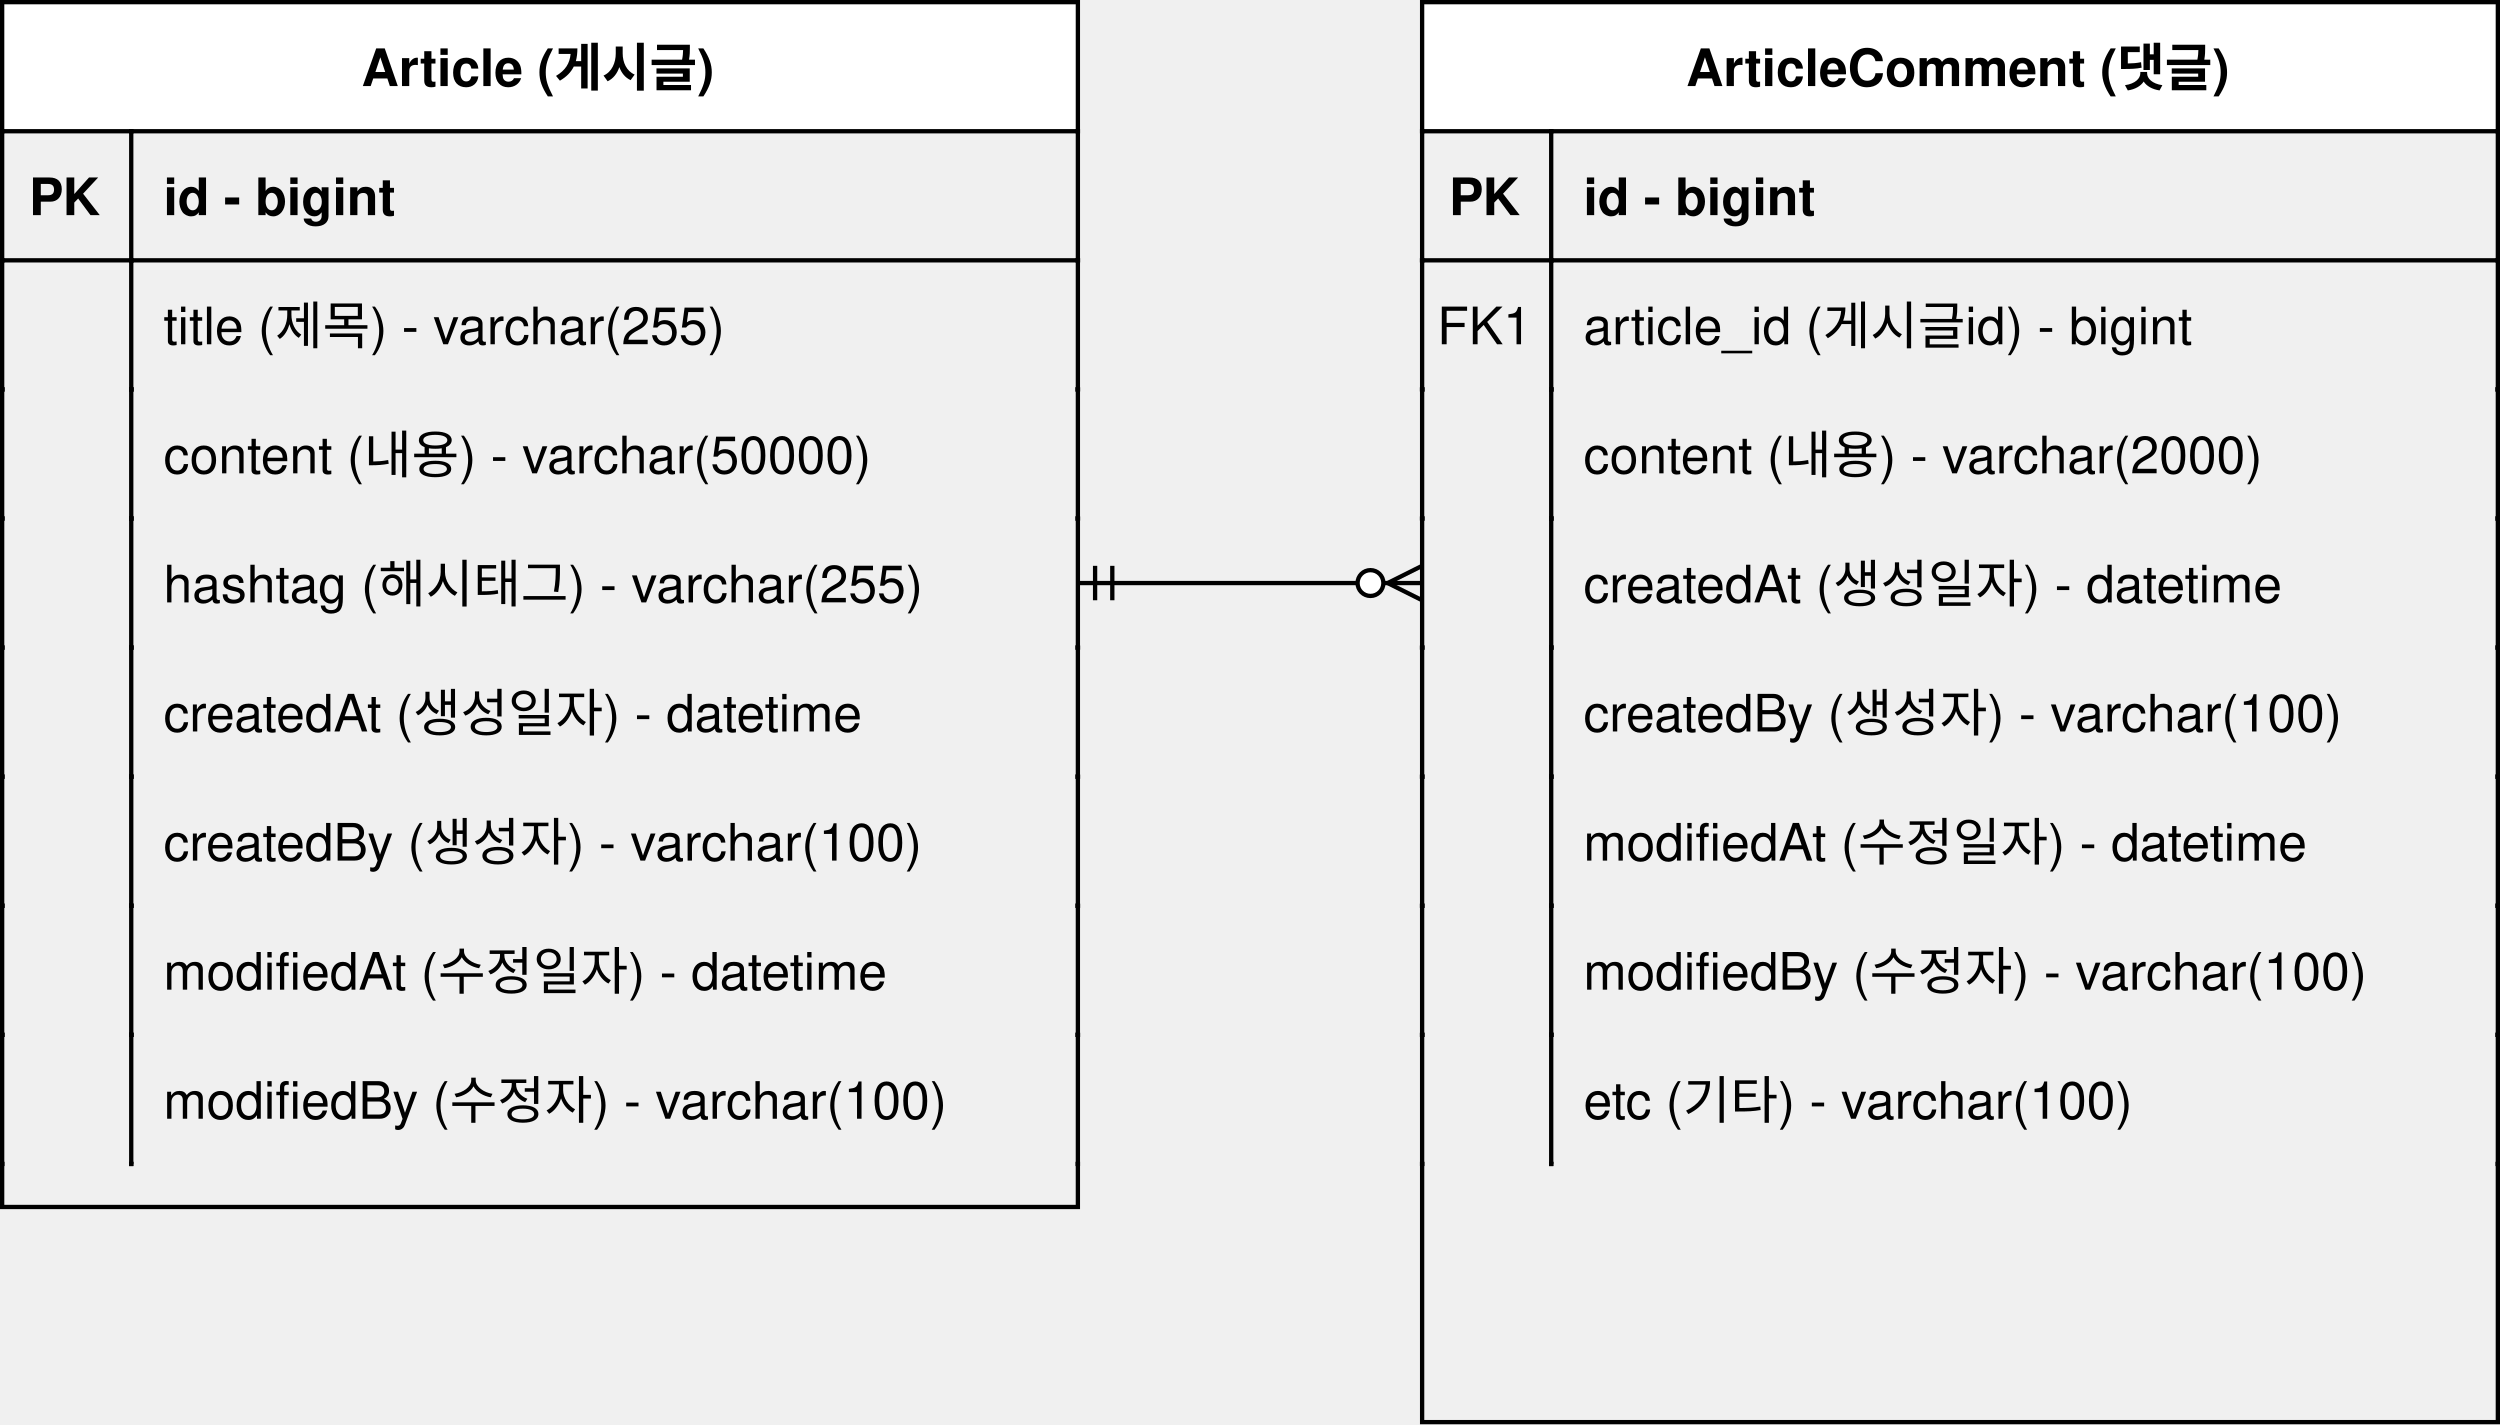
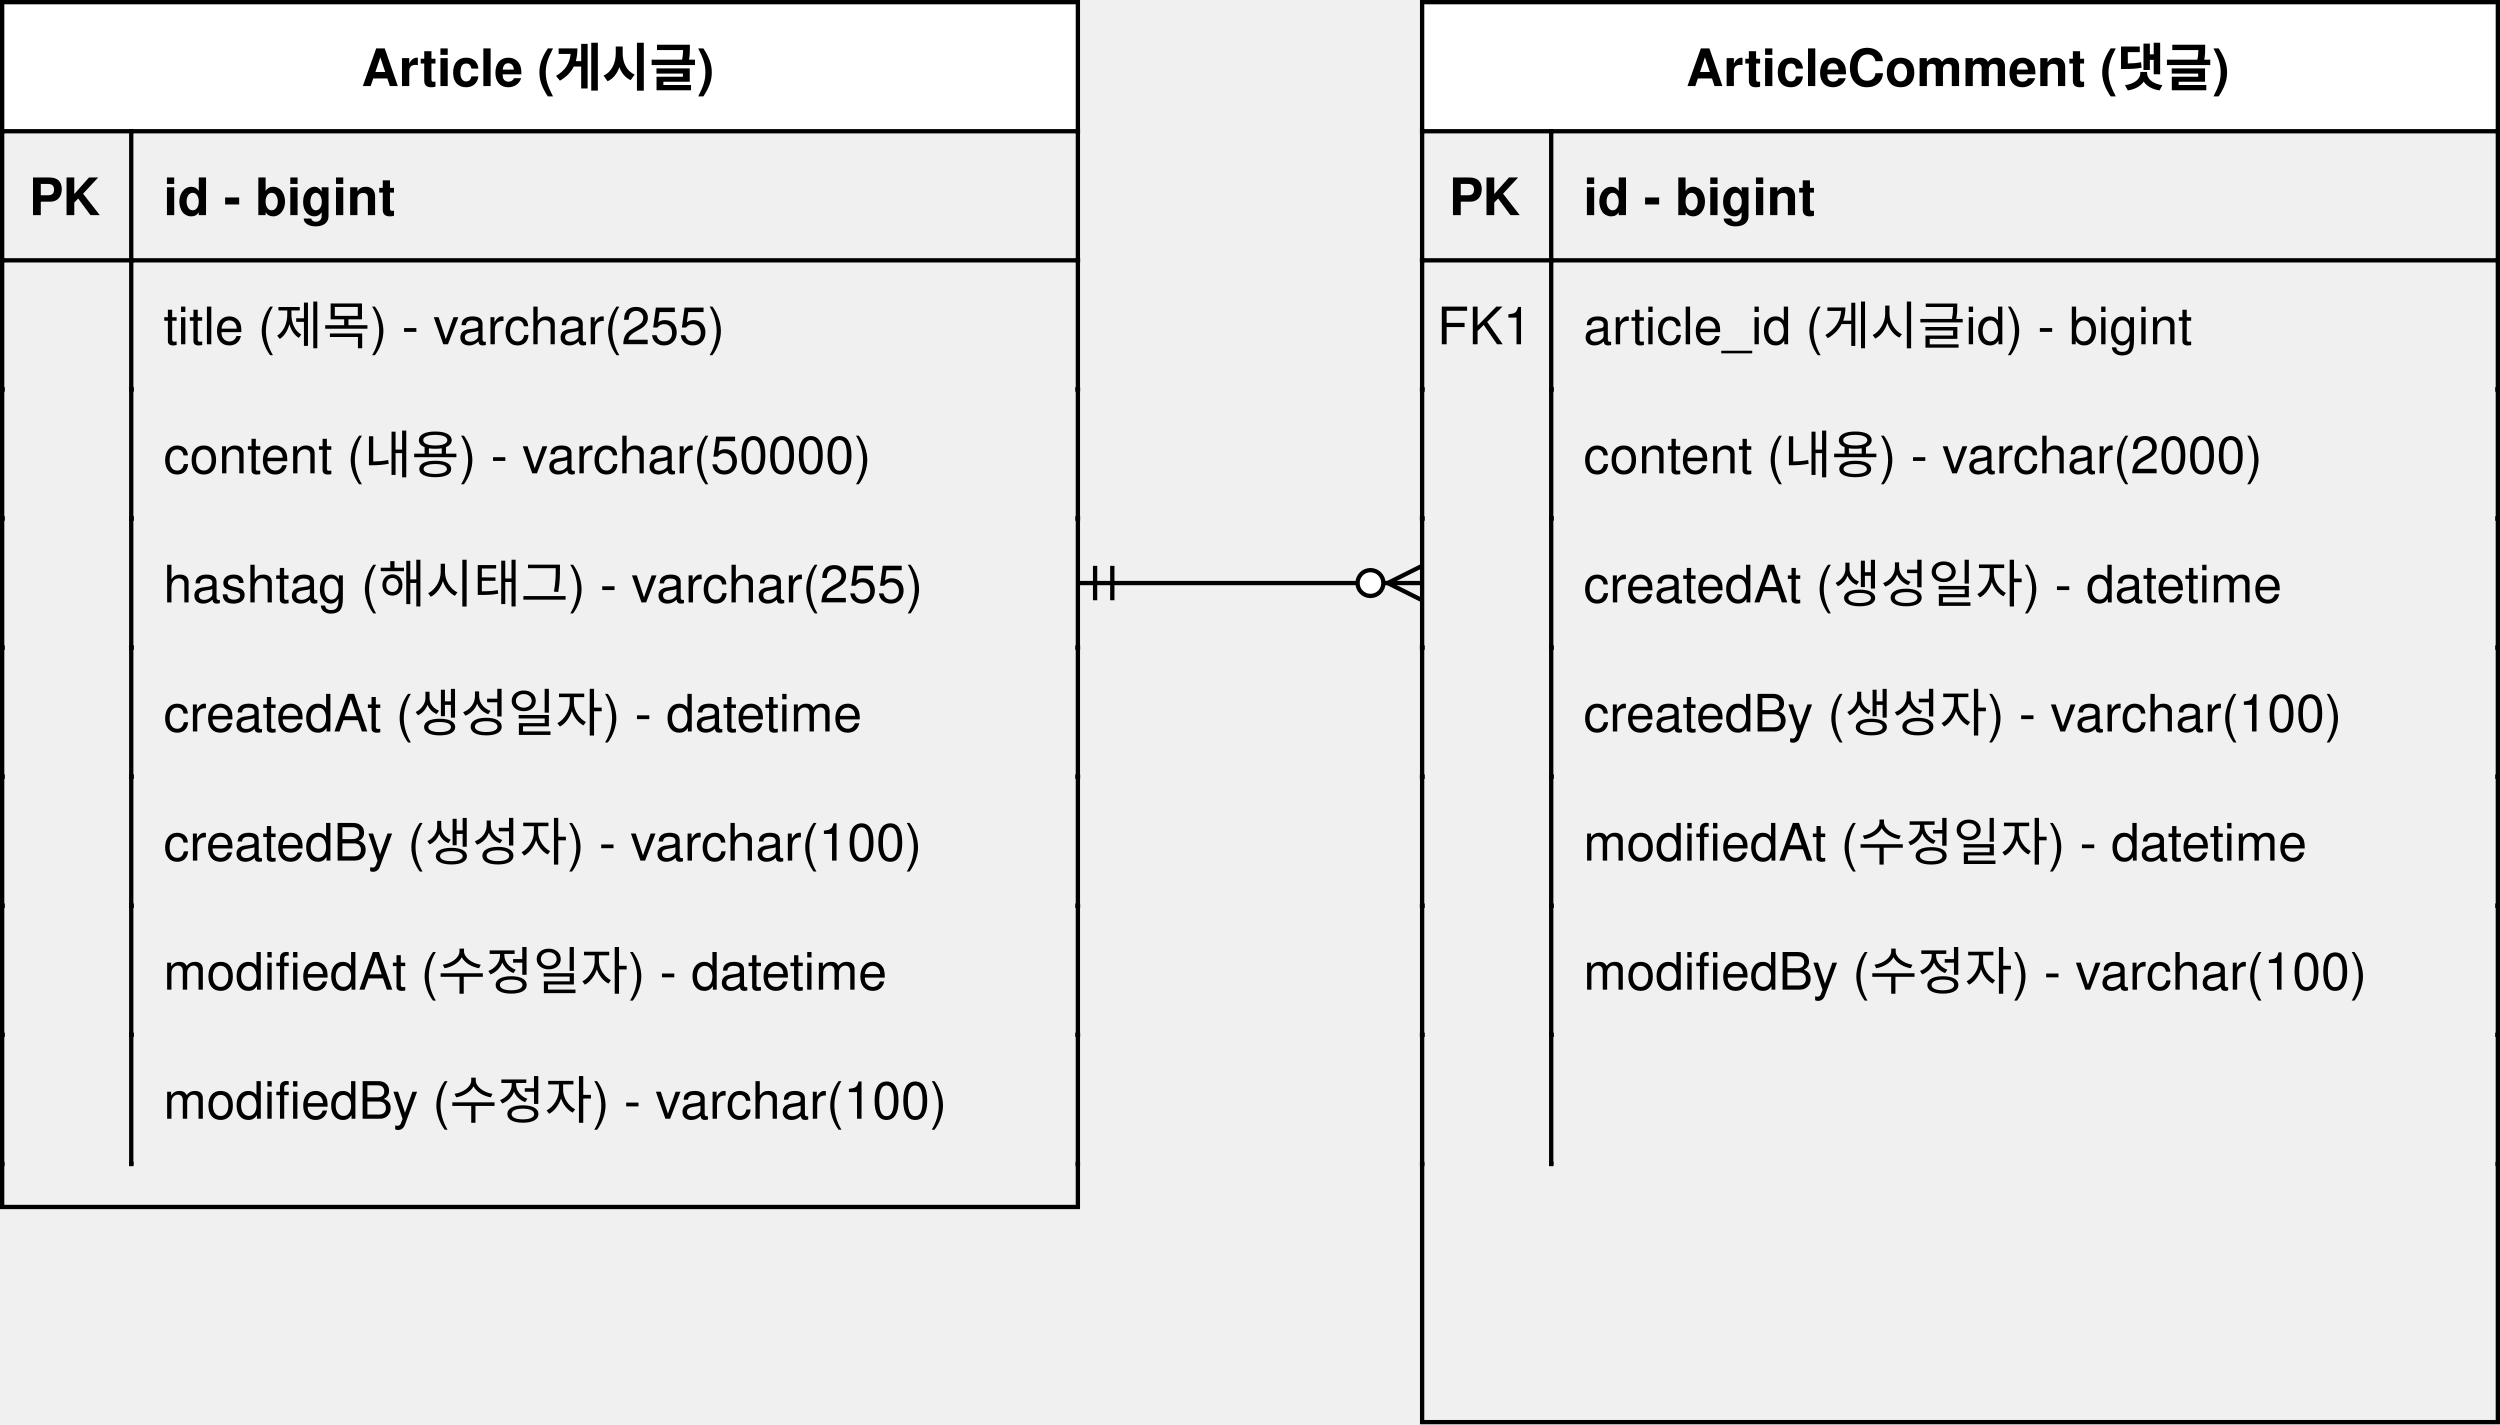
- <svg xmlns="http://www.w3.org/2000/svg" version="1.1" width="581px" height="331px" viewBox="-0.5 -0.5 581 331" content="&lt;mxfile host=&quot;app.diagrams.net&quot; modified=&quot;2023-01-30T05:00:03.551Z&quot; agent=&quot;5.0 (Windows NT 10.0; Win64; x64) AppleWebKit/537.36 (KHTML, like Gecko) Chrome/109.0.0.0 Safari/537.36 Edg/109.0.152.70&quot; etag=&quot;k-1UN_8HNoXg1RyJ0eMe&quot; version=&quot;20.8.13&quot; type=&quot;github&quot;&gt;&lt;diagram id=&quot;R2lEEEUBdFMjLlhIrx00&quot; name=&quot;Page-1&quot;&gt;7V1db6M4FP01lmYeWhEICTwGQmekabVVO9qdfRq5wSHeARw5bpvMr18b7HzUJCUNmZCAlLb4Ygz2OT52r30JsPxk/oXC6eSOhCgGphHOgTUEptmxnD7/IyyL3NJ3e7khojiUmVaGR/wbSaMhrc84RLONjIyQmOHppnFE0hSN2IYNUkpeN7ONSbx51ymMkGZ4HMFYt/6DQzbJrY5trOxfEY4m6s4dQ55JoMosDbMJDMnrhgnN2Q1JmXzEe0QTmKKU8TN3kP5CFNjBhDFR0wEwb/hnLHJfR4REMYJTPLsekYSbRzOe5WYMExyLZl4ryJMF8dtZAbB8SgjLj5K5j2KBlYIhf6abLWeX7UBFuSUu8K9eFre/DJZ+fbX+Znd30X3/6crMS3mB8bNs3wFleBQjnyRJXvNPIPCA4wPXAsEAeA5wjM+yAdlCocLbcioOGXwSJm/GIGWSPJbBDZwODOKU19wadrJ0HMPpDGfZc8sEx+EtXJBnpgpSKW+M5yh8yLkj8nIa3fLCRFIULlB4lA8jTsMYRyk/HvEaiDt6FM34s9zCGZM59MaT7fmCKEPzNZNszC+IJIjRBc8iz3YV5WRH6igSva5oaao8kzVKWpY0QsmzaFn2Cj5+IBHcA01LQ3MrULzqDMP4gXdRmEYZZpuQiHYNKZl+hzRCTBqmBIsWDV5Q3kmyxsdx7JOYCGRTkiKVLauc7fEPr65vXNvA5g/g83RnleYfkZ0yn6QzRjlDxK0QB+oVCbA8RqbyPjEaq8egsjHF8RNhjPe5bbDuZP37WEtsrbLQHgvZrobs/bd9sCW8ruM4U7sJDkOU5l1SKDRc4V0AZWH7L9v8LRhvO2JJPKzSeKwBYO3Z/rKwVavsXRqMOfdTyJBHntNwpoG6fM6P42xrOPPspnHFf55wJHpH/UBXapvn9WZTOMJpdJtf2XvDCvsYrJhv76VmpSwpVdwfoEmvyUJvHFHoe6cW+r6G7M23Tg07fUkAeqUBuHRldzRgYT7T/pkp/Kdscm2KiXbgA8cDrr+cbuPw89mPAZXzpXGa77aafxzNd0+t+cq18kFo66X4bunmv3TF73Q0WIUXZN2rYgKvK/TeHYCBq0T+BdLRBNJPpmHs8LScv9aXZ8ola/2v4X/Bw1fv5/SnZy8CGD2+3o2vOq3YF3OjrP5vFfvyXroK1L4QW/OM1P6d9t/B3YuW+2JcC+SeIn7LcCAFn8/rLeAOs4Mu4J1HKP8QeNmU3w2Aa6ghIOSXMZygGhKjpPpXyZzGyb9ShFb+K5d/++Tyf9giTe3l39wCwMXLv75EI+XfW+yQ/3XVVxP/zlnP+6skTeOUv6svALXKX43yO6dW/u5hqza1V/6cu81T/q6+ZpOQEI/xxszfAa4jDgYGcO125l+OOs3Tf32ZqNX/SvR/uYHxdPp/mFOv/vrvNFP/FYkK9H9t6q/rfzv138Waxkm/3Tp9jiX93VNLv33hTh+7oU4fW3f6IDYCajuPA3jvCYbC7+O0Ur+VJZcs9cVypcuBDLsAu3eCtYEXYG0Jd98lXdOpQN+LAdV1oEFj9z6RF+U3ddcl9MLUXbKXFHuxpG67YcvUHbTNjb7YgxfNG791j2+D5N44ptyfPADDPMwDW6/NuEuituJuFnhffVO447TfDDM1E8/9db7YrDso3KNr22f8T1yV/LnkQaB4t1o7BnzYXWftHAP+ZEBG8XaU8xkCPrTP8uJHgMJq606XvcIxbOO84zEqZErjtL7R7p2jav3p4zEO23FXe7HvNlPsdVfOBM4mDEa52A/FInwu9tLDnq3SSFd7H3jOZc30K2RO48S/dfYcTfxPHo1xRs6ej3ThfjPFX3f1tJF4VfCmcdJ/4JsZWu2vczxGwfsZatjLP96Jc/I2T/07uvuujcQ7lDTNk/5Gv0z1qNJ/+lCMzmEOvfpL/xYALl76dWdeG4pXDXWaNwC0L1k92gBw8oCMzmFOvfoPAL2GDgC6Q6+NxTuYNY3TfruEawCFEVL7anmzYrZ4QDFkmKTB6ky++zYPx+D/l1rehCUxyDdoozQciC9E4cng4Tei5Du5g+kCyCCO1bkEpuFfGVOoqDEKJRP4Xenix3riX5G4tlVyOF8/OVyo1ByzH+oh+PHaVTy1ukgk1DV59UWdt1JKvaaaPNMR2tG4cu7N1FC4lY3vv0hu+eUu63xZGmmGx8vmE+8g5T3Jtngv6d7fjDPp9t4QMa+pvGpFQq2g7puCrLcF5U2hFfQ+m3ly9QUyefbVt/5Ywf8=&lt;/diagram&gt;&lt;/mxfile&gt;" resource="https://app.diagrams.net/#Hsungbae85%2Ffastcampus-project-board%2Ffeature%252F%252310-domain%2Fproject-board-erd.svg">
+ <svg xmlns="http://www.w3.org/2000/svg" version="1.1" width="581px" height="331px" viewBox="-0.5 -0.5 581 331" content="&lt;mxfile host=&quot;app.diagrams.net&quot; modified=&quot;2023-01-30T05:34:38.358Z&quot; agent=&quot;5.0 (Windows NT 10.0; Win64; x64) AppleWebKit/537.36 (KHTML, like Gecko) Chrome/109.0.0.0 Safari/537.36 Edg/109.0.152.70&quot; etag=&quot;y-JoTHTy_rD41xg6V6en&quot; version=&quot;20.8.13&quot; type=&quot;github&quot;&gt;&lt;diagram id=&quot;R2lEEEUBdFMjLlhIrx00&quot; name=&quot;Page-1&quot;&gt;7V1Rk5o6FP41mWkfdgdBFB4F3Xamu3N3djv39j51shIxt0CcmN3V/vqbkCC6QRdXrCjM2JYcQiDn+/IlPeQosPx48YXC2fSOBCgCphEsgDUEptmxnD7/R1iW0tJ3e9IQUhyoSrnhEf9Gymgo6zMO0HyjIiMkYni2aRyTJEFjtmGDlJLXzWoTEm3edQZDpBkexzDSrf/ggE2l1bGN3P4V4XCa3bljqDMxzCorw3wKA/K6YUILdkMSph7xHtEYJihh/MwdpL8QBfZoypjo6QCYN/wzEbWvQ0LCCMEZnl+PSczN4zmvcjOBMY6Em9ca8lRD/HbWCFg+JYTJo3jho0hglcEgn+lmy9mVH6hot8QF/tXL8vaXwZKvr9bf7O4uvO8/XZmylRcYPSv/DijD4wj5JI5lzz+BkQccH7gWGA2A5wDH+KwcyJYZKtyXM3HI4JMweXMGKVPksQxu4HRgECe859awk5ajCM7mOK0uLVMcBbdwSZ5Z1lBW8iZ4gYIHyR1Rl9PoljcmiqJxgcKjehhxGkY4TPjxmPdA3NGjaM6f5RbOmaqhO0/58wVRhhZrJuXML4jEiNElr6LOdjPKqYHUyUj0mtPSzOpM1yhpWcoIFc/CVds5fPxAIbgHmpaG5lageNcZhtEDH6IwCVPMNiERfg0omX2HNERMGWYEC4+OXpAcJKnzcRT5JCIC2YQkKKuWds72+Id31zeubWDzB/B5uZOX+UdUp8wnyZxRzhBxK8SBekUCLI+RmbpPhCbZY1DlTHH8RBjjY24brDtZ/z7WClurLLTHQrarIXv/bR9sCe/rJErVboqDACVySAqFhjneBVAW+n/l87dgvB2IJfGwSuOxBoC1p/9VY7lX9m4NRpz7CWTII89JMNdAXT3nx3G2NZx5ddO44n+ecChGR/1Az9RW1vXmMzjGSXgrr+y9YYV9DFYsto9Ss1KWlGruD9Ck12ShN44o9L1TC31fQ/bmW6eGg74kAL3SAFy6sjsasFCutH+mCv8pXVybYqE98oHjAddfLbdx8Pns54DK+dI4zXdbzT+O5run1vwstPJBaOul+G5p91+64nc6GqwiCrIeVTGB1xV67w7AwM1E/gXS8RTST6Zh7Ii0nL/Wl2fKJWv9r+F/o4ev3s/ZT89ejmD4+Ho3ueq0Yl/MjbL6v1Xsy0fpKlD7QmzNM1L7d/y/g7sXLffFuBbIPUX8lsFACT5f11vAHaYHXcAHj1D+IfDSJb87Aq6RTQEBv4zhGNWQGCXVv0rmNE7+M0Vo5b9y+bdPLv+HvaSpvfybWwC4ePnXX9Eo+feWO+R/XfWzhX/nrNf9VZKmccrf1V8AtcpfjfI7p1b+7mFvbWqv/JK7zVP+rv7OJiYBnuCNlb8DXEccDAzg2u3Kvxx1mqf/+muiVv8r0f/VBsbT6f9hQb3667/TTP3PSFSg/2tLf13/26X/LtY0TvrtNuhzLOnvnlr67QsP+tgNDfrYetCnhrgeUb23AX/J6l2sQPoIV5kUYPfmrjaXAqy9ld33La3pVCDZxYAeNrTPfDreJ5mi/D7tumRTmHqU9ZLSKVbUbfdgmXrMtbkJFXvwonnztx7EbZDcG8eU+5PnVJiHBVXrtb92RdRW3M2CgKpvigib9jfDLFuJyxCcL/bfDgq33dr2GYfgquTPJU8CxRvQ2jngwxE4a+cc8CdzLIp3mJzPFPChrZMXPwMUdlsPuuyVYWEb551iUSFTGqf1jQ7vHFXrT59icdgmutqLfbeZYq+HcqZwPmUwlGI/FO/VpdirCPsw3XArQ+194DmXtdKvkDmNE/822HM08T95gsUZBXs+MoT7zRR/PdTTJtdVwZvGSf+BX7bQan+dUywKvnKhhqP844NYkrd56t/Rw3dtct2hpGme9Df6+1GPKv2nz67onMVWzANG8RYALl769WBem11XDXWaNwG035t6tAng5DkWncOCevWfAHoNnQD0gF6bXncwaxqn/XaJ0AAKQpTtq+VuxWz5gCLIMElG+Rm5+1amY/D/l1relMURkBu0URIMxG+c8OLo4Tei5Du5g8kSqCSO/FwMk+CvlClU9BgFign8rnT5Y73wryhc21lxuFg/OVxmpQVmP7KH4MdrV/FSfpEoZNfI7os+b6VU9s3T5JmO0Q7nqrU3y6bCrWx8/7vhVr/Xss6XlZGmeLxsPvEOUt6TdIv3iu79zTyTbu8NEWVP1VU5CbWGum8ast42JF2hNfQ+m3kx/00YWT3/IR9r9D8=&lt;/diagram&gt;&lt;/mxfile&gt;" resource="https://app.diagrams.net/#Hsungbae85%2Ffastcampus-project-board%2Ffeature%252F%252310-domain%2Fproject-board-erd.svg">
  <defs>
    <clipPath id="mx-clip-330-30-30-30-0">
      <rect x="330" y="30" width="30" height="30" />
    </clipPath>
    <clipPath id="mx-clip-366-30-214-30-0">
      <rect x="366" y="30" width="214" height="30" />
    </clipPath>
    <clipPath id="mx-clip-330-60-30-30-0">
      <rect x="330" y="60" width="30" height="30" />
    </clipPath>
    <clipPath id="mx-clip-366-60-214-30-0">
      <rect x="366" y="60" width="214" height="30" />
    </clipPath>
    <clipPath id="mx-clip-366-90-214-30-0">
      <rect x="366" y="90" width="214" height="30" />
    </clipPath>
    <clipPath id="mx-clip-366-120-214-30-0">
      <rect x="366" y="120" width="214" height="30" />
    </clipPath>
    <clipPath id="mx-clip-366-150-214-30-0">
      <rect x="366" y="150" width="214" height="30" />
    </clipPath>
    <clipPath id="mx-clip-366-180-214-30-0">
      <rect x="366" y="180" width="214" height="30" />
    </clipPath>
    <clipPath id="mx-clip-366-210-214-30-0">
      <rect x="366" y="210" width="214" height="30" />
-     </clipPath>
-     <clipPath id="mx-clip-366-240-214-30-0">
-       <rect x="366" y="240" width="214" height="30" />
    </clipPath>
    <clipPath id="mx-clip-0-30-30-30-0">
      <rect x="0" y="30" width="30" height="30" />
    </clipPath>
    <clipPath id="mx-clip-36-30-214-30-0">
      <rect x="36" y="30" width="214" height="30" />
    </clipPath>
    <clipPath id="mx-clip-36-60-214-30-0">
      <rect x="36" y="60" width="214" height="30" />
    </clipPath>
    <clipPath id="mx-clip-36-90-214-30-0">
      <rect x="36" y="90" width="214" height="30" />
    </clipPath>
    <clipPath id="mx-clip-36-120-214-30-0">
      <rect x="36" y="120" width="214" height="30" />
    </clipPath>
    <clipPath id="mx-clip-36-150-214-30-0">
      <rect x="36" y="150" width="214" height="30" />
    </clipPath>
    <clipPath id="mx-clip-36-180-214-30-0">
      <rect x="36" y="180" width="214" height="30" />
    </clipPath>
    <clipPath id="mx-clip-36-210-214-30-0">
      <rect x="36" y="210" width="214" height="30" />
    </clipPath>
    <clipPath id="mx-clip-36-240-214-30-0">
      <rect x="36" y="240" width="214" height="30" />
    </clipPath>
  </defs>
  <g>
    <path d="M 330 30 L 330 0 L 580 0 L 580 30" fill="rgb(255, 255, 255)" stroke="rgb(0, 0, 0)" stroke-miterlimit="10" pointer-events="all" />
    <path d="M 330 30 L 330 330 L 580 330 L 580 30" fill="none" stroke="rgb(0, 0, 0)" stroke-miterlimit="10" pointer-events="none" />
    <path d="M 330 30 L 580 30" fill="none" stroke="rgb(0, 0, 0)" stroke-miterlimit="10" pointer-events="none" />
    <path d="M 360 30 L 360 60 L 360 90 L 360 120 L 360 150 L 360 180 L 360 210 L 360 240 L 360 270" fill="none" stroke="rgb(0, 0, 0)" stroke-miterlimit="10" pointer-events="none" />
    <g fill="rgb(0, 0, 0)" font-family="Helvetica" font-weight="bold" pointer-events="none" text-anchor="middle" font-size="12px">
      <text x="454.5" y="19.5">ArticleComment (댓글)</text>
    </g>
    <path d="M 330 30 M 580 30 M 580 60 L 330 60" fill="none" stroke="rgb(0, 0, 0)" stroke-linecap="square" stroke-miterlimit="10" pointer-events="none" />
    <path d="M 330 30 M 360 30 M 360 60 M 330 60" fill="none" stroke="rgb(0, 0, 0)" stroke-linecap="square" stroke-miterlimit="10" pointer-events="none" />
    <g fill="rgb(0, 0, 0)" font-family="Helvetica" font-weight="bold" pointer-events="none" clip-path="url(#mx-clip-330-30-30-30-0)" text-anchor="middle" font-size="12px">
      <text x="344.5" y="49.5">PK</text>
    </g>
    <path d="M 360 30 M 580 30 M 580 60 M 360 60" fill="none" stroke="rgb(0, 0, 0)" stroke-linecap="square" stroke-miterlimit="10" pointer-events="none" />
    <g fill="rgb(0, 0, 0)" font-family="Helvetica" font-weight="bold" text-decoration="underline" pointer-events="none" clip-path="url(#mx-clip-366-30-214-30-0)" font-size="12px">
      <text x="367.5" y="49.5">id - bigint</text>
    </g>
    <path d="M 330 60 M 580 60 M 580 90 M 330 90" fill="none" stroke="rgb(0, 0, 0)" stroke-linecap="square" stroke-miterlimit="10" pointer-events="none" />
    <path d="M 330 60 M 360 60 M 360 90 M 330 90" fill="none" stroke="rgb(0, 0, 0)" stroke-linecap="square" stroke-miterlimit="10" pointer-events="none" />
    <g fill="rgb(0, 0, 0)" font-family="Helvetica" pointer-events="none" clip-path="url(#mx-clip-330-60-30-30-0)" text-anchor="middle" font-size="12px">
      <text x="344.5" y="79.5">FK1</text>
    </g>
    <path d="M 360 60 M 580 60 M 580 90 M 360 90" fill="none" stroke="rgb(0, 0, 0)" stroke-linecap="square" stroke-miterlimit="10" pointer-events="none" />
    <g fill="rgb(0, 0, 0)" font-family="Helvetica" pointer-events="none" clip-path="url(#mx-clip-366-60-214-30-0)" font-size="12px">
      <text x="367.5" y="79.5">article_id (게시글id) - bigint</text>
    </g>
    <path d="M 330 90 M 580 90 M 580 120 M 330 120" fill="none" stroke="rgb(0, 0, 0)" stroke-linecap="square" stroke-miterlimit="10" pointer-events="none" />
    <path d="M 330 90 M 360 90 M 360 120 M 330 120" fill="none" stroke="rgb(0, 0, 0)" stroke-linecap="square" stroke-miterlimit="10" pointer-events="none" />
    <path d="M 360 90 M 580 90 M 580 120 M 360 120" fill="none" stroke="rgb(0, 0, 0)" stroke-linecap="square" stroke-miterlimit="10" pointer-events="none" />
    <g fill="rgb(0, 0, 0)" font-family="Helvetica" pointer-events="none" clip-path="url(#mx-clip-366-90-214-30-0)" font-size="12px">
      <text x="367.5" y="109.5">content (내용) - varchar(2000)</text>
    </g>
    <path d="M 330 120 M 580 120 M 580 150 M 330 150" fill="none" stroke="rgb(0, 0, 0)" stroke-linecap="square" stroke-miterlimit="10" pointer-events="none" />
    <path d="M 330 120 M 360 120 M 360 150 M 330 150" fill="none" stroke="rgb(0, 0, 0)" stroke-linecap="square" stroke-miterlimit="10" pointer-events="none" />
    <path d="M 360 120 M 580 120 M 580 150 M 360 150" fill="none" stroke="rgb(0, 0, 0)" stroke-linecap="square" stroke-miterlimit="10" pointer-events="none" />
    <g fill="rgb(0, 0, 0)" font-family="Helvetica" pointer-events="none" clip-path="url(#mx-clip-366-120-214-30-0)" font-size="12px">
      <text x="367.5" y="139.5">createdAt (생성일자) - datetime</text>
    </g>
    <path d="M 330 150 M 580 150 M 580 180 M 330 180" fill="none" stroke="rgb(0, 0, 0)" stroke-linecap="square" stroke-miterlimit="10" pointer-events="none" />
    <path d="M 330 150 M 360 150 M 360 180 M 330 180" fill="none" stroke="rgb(0, 0, 0)" stroke-linecap="square" stroke-miterlimit="10" pointer-events="none" />
    <path d="M 360 150 M 580 150 M 580 180 M 360 180" fill="none" stroke="rgb(0, 0, 0)" stroke-linecap="square" stroke-miterlimit="10" pointer-events="none" />
    <g fill="rgb(0, 0, 0)" font-family="Helvetica" pointer-events="none" clip-path="url(#mx-clip-366-150-214-30-0)" font-size="12px">
      <text x="367.5" y="169.5">createdBy (생성자) - varchar(100)</text>
    </g>
    <path d="M 330 180 M 580 180 M 580 210 M 330 210" fill="none" stroke="rgb(0, 0, 0)" stroke-linecap="square" stroke-miterlimit="10" pointer-events="none" />
    <path d="M 330 180 M 360 180 M 360 210 M 330 210" fill="none" stroke="rgb(0, 0, 0)" stroke-linecap="square" stroke-miterlimit="10" pointer-events="none" />
    <path d="M 360 180 M 580 180 M 580 210 M 360 210" fill="none" stroke="rgb(0, 0, 0)" stroke-linecap="square" stroke-miterlimit="10" pointer-events="none" />
    <g fill="rgb(0, 0, 0)" font-family="Helvetica" pointer-events="none" clip-path="url(#mx-clip-366-180-214-30-0)" font-size="12px">
      <text x="367.5" y="199.5">modifiedAt (수정일자) - datetime</text>
    </g>
    <path d="M 330 210 M 580 210 M 580 240 M 330 240" fill="none" stroke="rgb(0, 0, 0)" stroke-linecap="square" stroke-miterlimit="10" pointer-events="none" />
    <path d="M 330 210 M 360 210 M 360 240 M 330 240" fill="none" stroke="rgb(0, 0, 0)" stroke-linecap="square" stroke-miterlimit="10" pointer-events="none" />
    <path d="M 360 210 M 580 210 M 580 240 M 360 240" fill="none" stroke="rgb(0, 0, 0)" stroke-linecap="square" stroke-miterlimit="10" pointer-events="none" />
    <g fill="rgb(0, 0, 0)" font-family="Helvetica" pointer-events="none" clip-path="url(#mx-clip-366-210-214-30-0)" font-size="12px">
      <text x="367.5" y="229.5">modifiedBy (수정자) - varchar(100)</text>
    </g>
    <path d="M 330 240 M 580 240 M 580 270 M 330 270" fill="none" stroke="rgb(0, 0, 0)" stroke-linecap="square" stroke-miterlimit="10" pointer-events="none" />
    <path d="M 330 240 M 360 240 M 360 270 M 330 270" fill="none" stroke="rgb(0, 0, 0)" stroke-linecap="square" stroke-miterlimit="10" pointer-events="none" />
    <path d="M 360 240 M 580 240 M 580 270 M 360 270" fill="none" stroke="rgb(0, 0, 0)" stroke-linecap="square" stroke-miterlimit="10" pointer-events="none" />
-     <g fill="rgb(0, 0, 0)" font-family="Helvetica" pointer-events="none" clip-path="url(#mx-clip-366-240-214-30-0)" font-size="12px">
-       <text x="367.5" y="259.5">etc (기타) - varchar(100)</text>
-     </g>
    <path d="M 0 30 L 0 0 L 250 0 L 250 30" fill="rgb(255, 255, 255)" stroke="rgb(0, 0, 0)" stroke-miterlimit="10" pointer-events="none" />
    <path d="M 0 30 L 0 280 L 250 280 L 250 30" fill="none" stroke="rgb(0, 0, 0)" stroke-miterlimit="10" pointer-events="none" />
    <path d="M 0 30 L 250 30" fill="none" stroke="rgb(0, 0, 0)" stroke-miterlimit="10" pointer-events="none" />
    <path d="M 30 30 L 30 60 L 30 90 L 30 120 L 30 150 L 30 180 L 30 210 L 30 240 L 30 270" fill="none" stroke="rgb(0, 0, 0)" stroke-miterlimit="10" pointer-events="none" />
    <g fill="rgb(0, 0, 0)" font-family="Helvetica" font-weight="bold" pointer-events="none" text-anchor="middle" font-size="12px">
      <text x="124.5" y="19.5">Article (게시글)</text>
    </g>
    <path d="M 0 30 M 250 30 M 250 60 L 0 60" fill="none" stroke="rgb(0, 0, 0)" stroke-linecap="square" stroke-miterlimit="10" pointer-events="none" />
    <path d="M 0 30 M 30 30 M 30 60 M 0 60" fill="none" stroke="rgb(0, 0, 0)" stroke-linecap="square" stroke-miterlimit="10" pointer-events="none" />
    <g fill="rgb(0, 0, 0)" font-family="Helvetica" font-weight="bold" pointer-events="none" clip-path="url(#mx-clip-0-30-30-30-0)" text-anchor="middle" font-size="12px">
      <text x="14.5" y="49.5">PK</text>
    </g>
    <path d="M 30 30 M 250 30 M 250 60 M 30 60" fill="none" stroke="rgb(0, 0, 0)" stroke-linecap="square" stroke-miterlimit="10" pointer-events="none" />
    <g fill="rgb(0, 0, 0)" font-family="Helvetica" font-weight="bold" text-decoration="underline" pointer-events="none" clip-path="url(#mx-clip-36-30-214-30-0)" font-size="12px">
      <text x="37.5" y="49.5">id - bigint</text>
    </g>
    <path d="M 0 60 M 250 60 M 250 90 M 0 90" fill="none" stroke="rgb(0, 0, 0)" stroke-linecap="square" stroke-miterlimit="10" pointer-events="none" />
    <path d="M 0 60 M 30 60 M 30 90 M 0 90" fill="none" stroke="rgb(0, 0, 0)" stroke-linecap="square" stroke-miterlimit="10" pointer-events="none" />
    <path d="M 30 60 M 250 60 M 250 90 M 30 90" fill="none" stroke="rgb(0, 0, 0)" stroke-linecap="square" stroke-miterlimit="10" pointer-events="none" />
    <g fill="rgb(0, 0, 0)" font-family="Helvetica" pointer-events="none" clip-path="url(#mx-clip-36-60-214-30-0)" font-size="12px">
      <text x="37.5" y="79.5">    title (제목) - varchar(255)</text>
    </g>
    <path d="M 0 90 M 250 90 M 250 120 M 0 120" fill="none" stroke="rgb(0, 0, 0)" stroke-linecap="square" stroke-miterlimit="10" pointer-events="none" />
    <path d="M 0 90 M 30 90 M 30 120 M 0 120" fill="none" stroke="rgb(0, 0, 0)" stroke-linecap="square" stroke-miterlimit="10" pointer-events="none" />
    <path d="M 30 90 M 250 90 M 250 120 M 30 120" fill="none" stroke="rgb(0, 0, 0)" stroke-linecap="square" stroke-miterlimit="10" pointer-events="none" />
    <g fill="rgb(0, 0, 0)" font-family="Helvetica" pointer-events="none" clip-path="url(#mx-clip-36-90-214-30-0)" font-size="12px">
      <text x="37.5" y="109.5">content (내용) - varchar(50000)</text>
    </g>
    <path d="M 0 120 M 250 120 M 250 150 M 0 150" fill="none" stroke="rgb(0, 0, 0)" stroke-linecap="square" stroke-miterlimit="10" pointer-events="none" />
    <path d="M 0 120 M 30 120 M 30 150 M 0 150" fill="none" stroke="rgb(0, 0, 0)" stroke-linecap="square" stroke-miterlimit="10" pointer-events="none" />
    <path d="M 30 120 M 250 120 M 250 150 M 30 150" fill="none" stroke="rgb(0, 0, 0)" stroke-linecap="square" stroke-miterlimit="10" pointer-events="none" />
    <g fill="rgb(0, 0, 0)" font-family="Helvetica" pointer-events="none" clip-path="url(#mx-clip-36-120-214-30-0)" font-size="12px">
      <text x="37.5" y="139.5">hashtag (해시태그) - varchar(255)</text>
    </g>
    <path d="M 0 150 M 250 150 M 250 180 M 0 180" fill="none" stroke="rgb(0, 0, 0)" stroke-linecap="square" stroke-miterlimit="10" pointer-events="none" />
    <path d="M 0 150 M 30 150 M 30 180 M 0 180" fill="none" stroke="rgb(0, 0, 0)" stroke-linecap="square" stroke-miterlimit="10" pointer-events="none" />
    <path d="M 30 150 M 250 150 M 250 180 M 30 180" fill="none" stroke="rgb(0, 0, 0)" stroke-linecap="square" stroke-miterlimit="10" pointer-events="none" />
    <g fill="rgb(0, 0, 0)" font-family="Helvetica" pointer-events="none" clip-path="url(#mx-clip-36-150-214-30-0)" font-size="12px">
      <text x="37.5" y="169.5">createdAt (생성일자) - datetime</text>
    </g>
    <path d="M 0 180 M 250 180 M 250 210 M 0 210" fill="none" stroke="rgb(0, 0, 0)" stroke-linecap="square" stroke-miterlimit="10" pointer-events="none" />
    <path d="M 0 180 M 30 180 M 30 210 M 0 210" fill="none" stroke="rgb(0, 0, 0)" stroke-linecap="square" stroke-miterlimit="10" pointer-events="none" />
    <path d="M 30 180 M 250 180 M 250 210 M 30 210" fill="none" stroke="rgb(0, 0, 0)" stroke-linecap="square" stroke-miterlimit="10" pointer-events="none" />
    <g fill="rgb(0, 0, 0)" font-family="Helvetica" pointer-events="none" clip-path="url(#mx-clip-36-180-214-30-0)" font-size="12px">
      <text x="37.5" y="199.5">createdBy (생성자) - varchar(100)</text>
    </g>
    <path d="M 0 210 M 250 210 M 250 240 M 0 240" fill="none" stroke="rgb(0, 0, 0)" stroke-linecap="square" stroke-miterlimit="10" pointer-events="none" />
    <path d="M 0 210 M 30 210 M 30 240 M 0 240" fill="none" stroke="rgb(0, 0, 0)" stroke-linecap="square" stroke-miterlimit="10" pointer-events="none" />
    <path d="M 30 210 M 250 210 M 250 240 M 30 240" fill="none" stroke="rgb(0, 0, 0)" stroke-linecap="square" stroke-miterlimit="10" pointer-events="none" />
    <g fill="rgb(0, 0, 0)" font-family="Helvetica" pointer-events="none" clip-path="url(#mx-clip-36-210-214-30-0)" font-size="12px">
      <text x="37.5" y="229.5">modifiedAt (수정일자) - datetime</text>
    </g>
    <path d="M 0 240 M 250 240 M 250 270 M 0 270" fill="none" stroke="rgb(0, 0, 0)" stroke-linecap="square" stroke-miterlimit="10" pointer-events="none" />
    <path d="M 0 240 M 30 240 M 30 270 M 0 270" fill="none" stroke="rgb(0, 0, 0)" stroke-linecap="square" stroke-miterlimit="10" pointer-events="none" />
    <path d="M 30 240 M 250 240 M 250 270 M 30 270" fill="none" stroke="rgb(0, 0, 0)" stroke-linecap="square" stroke-miterlimit="10" pointer-events="none" />
    <g fill="rgb(0, 0, 0)" font-family="Helvetica" pointer-events="none" clip-path="url(#mx-clip-36-240-214-30-0)" font-size="12px">
      <text x="37.5" y="259.5">modifiedBy (수정자) - varchar(100)</text>
    </g>
    <path d="M 250 135 L 280 135 L 300 135 L 330 135" fill="none" stroke="rgb(0, 0, 0)" stroke-miterlimit="10" pointer-events="none" />
    <path d="M 254 131 L 254 139 M 258 131 L 258 139" fill="none" stroke="rgb(0, 0, 0)" stroke-miterlimit="10" pointer-events="none" />
    <ellipse cx="318" cy="135" rx="3" ry="3" fill="#ffffff" stroke="rgb(0, 0, 0)" pointer-events="none" />
    <path d="M 330 131 L 322 135 L 330 139" fill="none" stroke="rgb(0, 0, 0)" stroke-miterlimit="10" pointer-events="none" />
  </g>
</svg>
